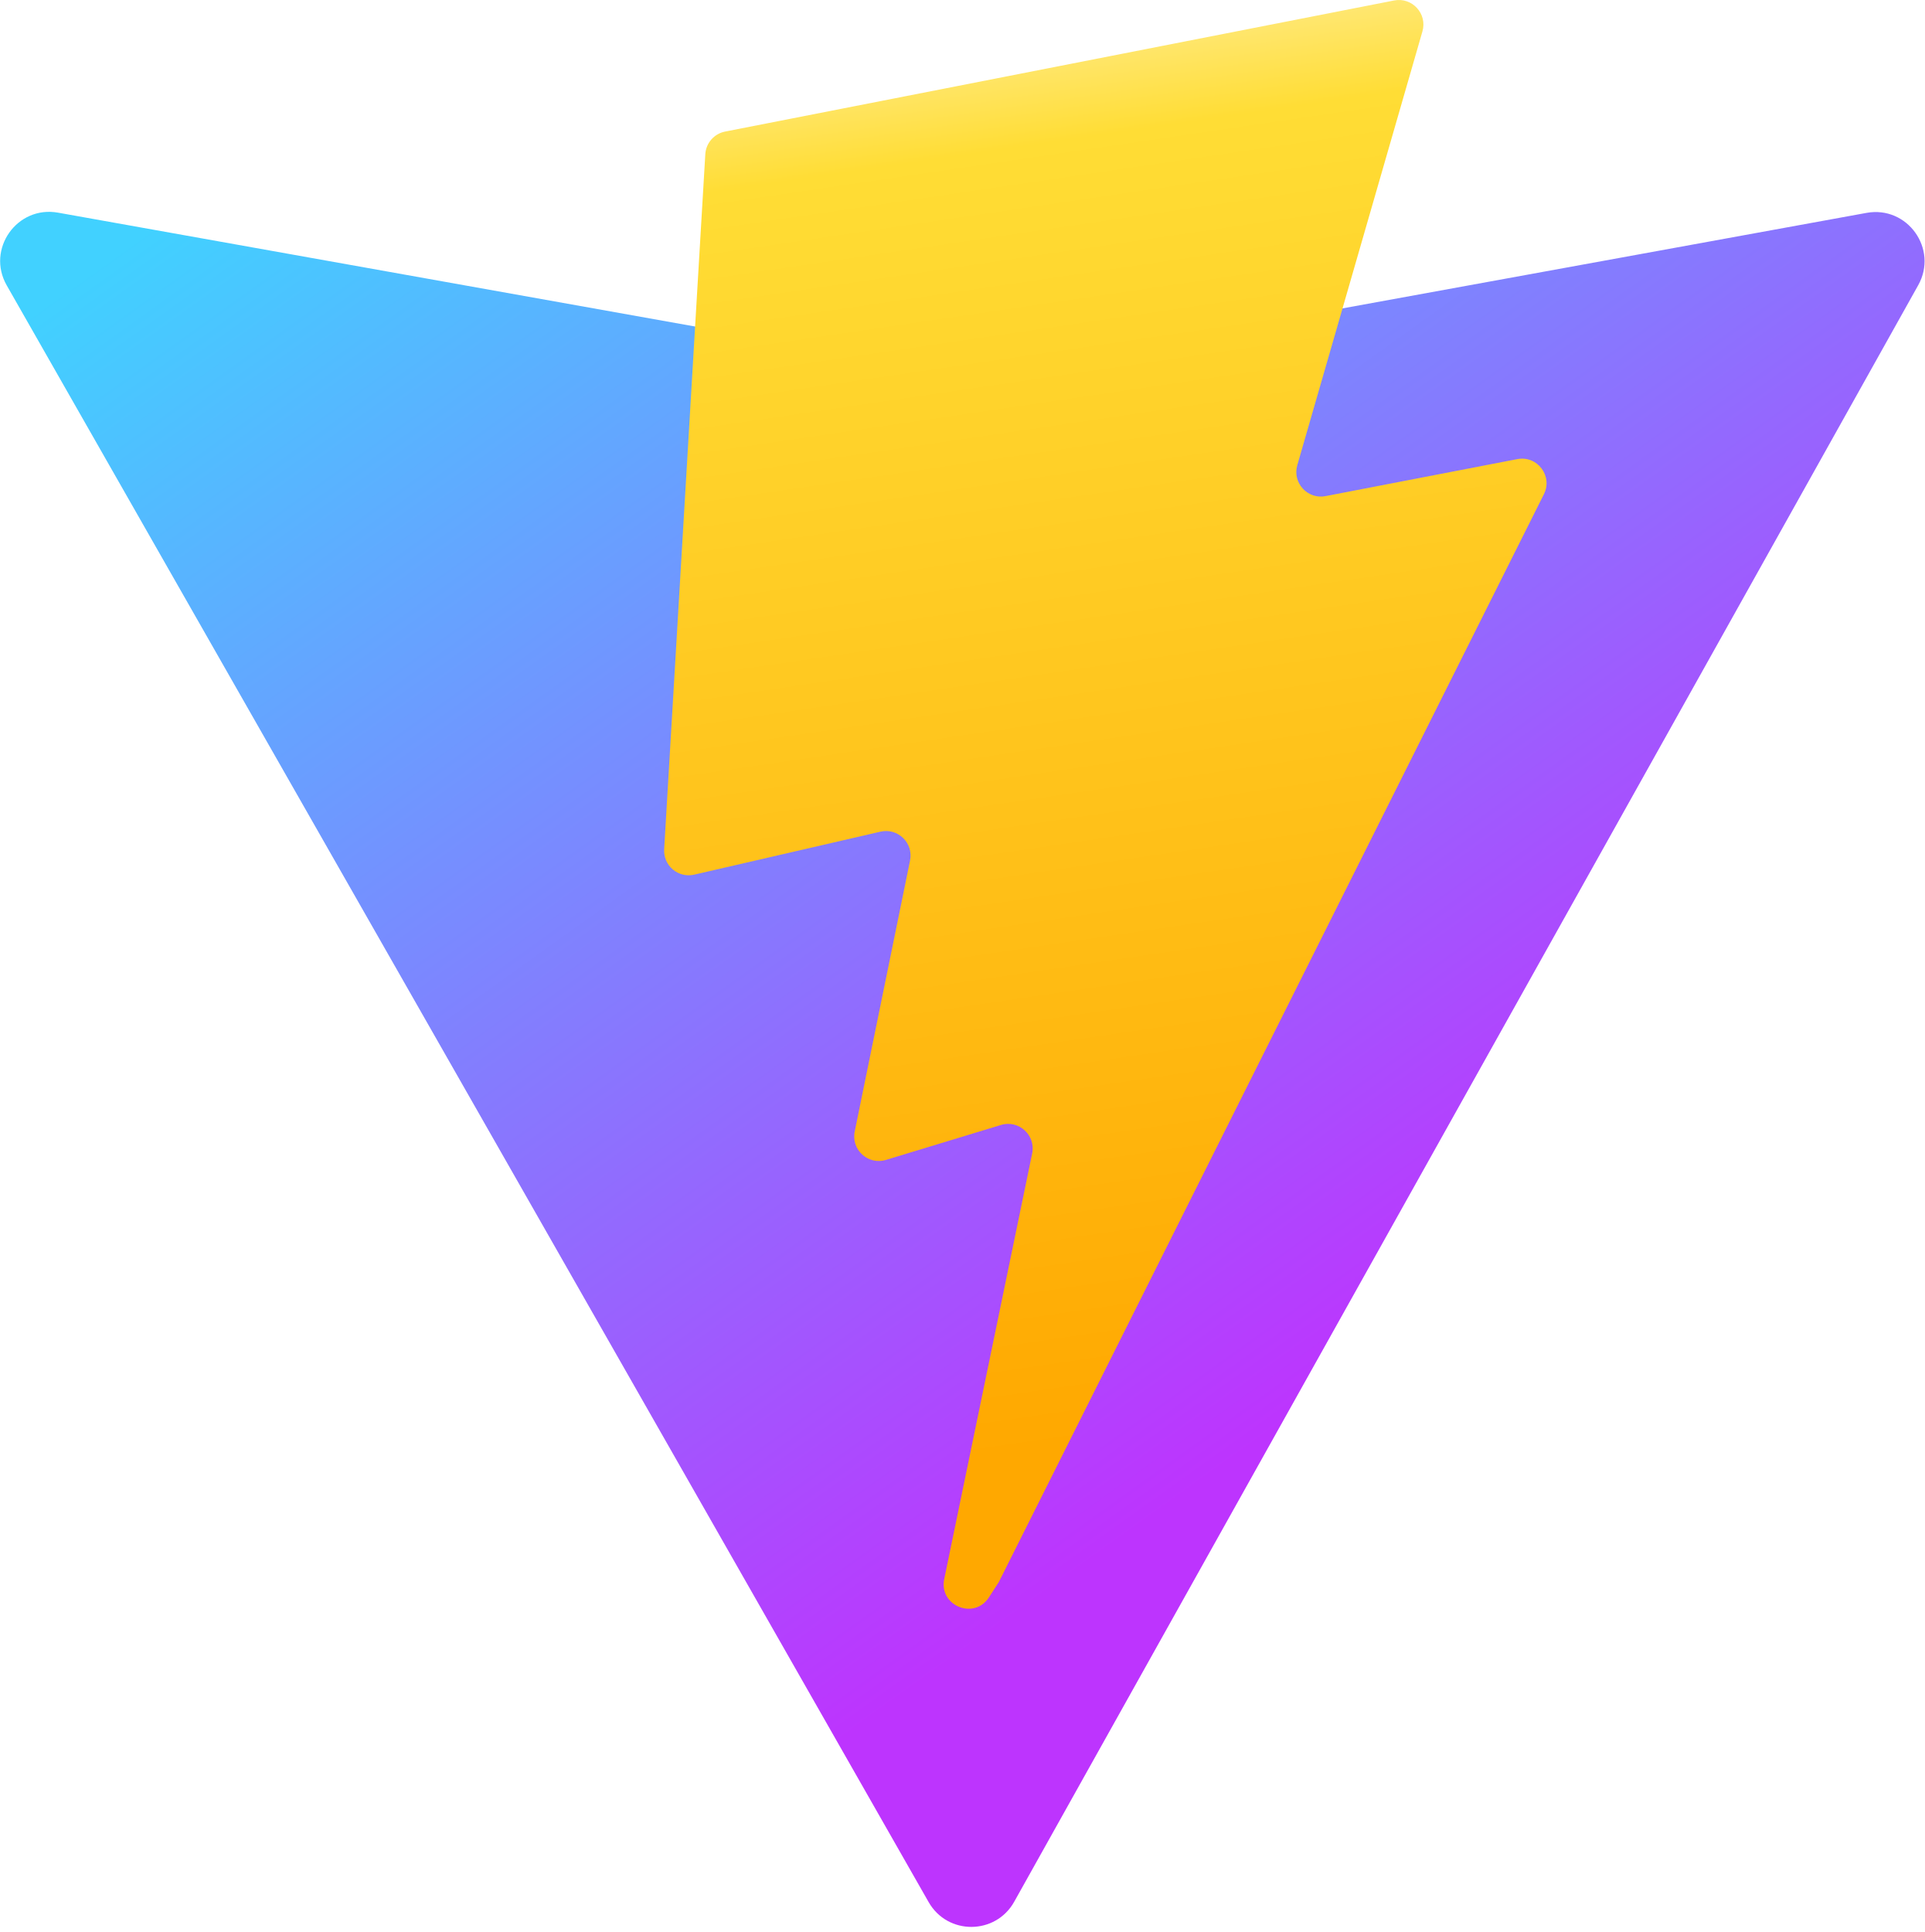
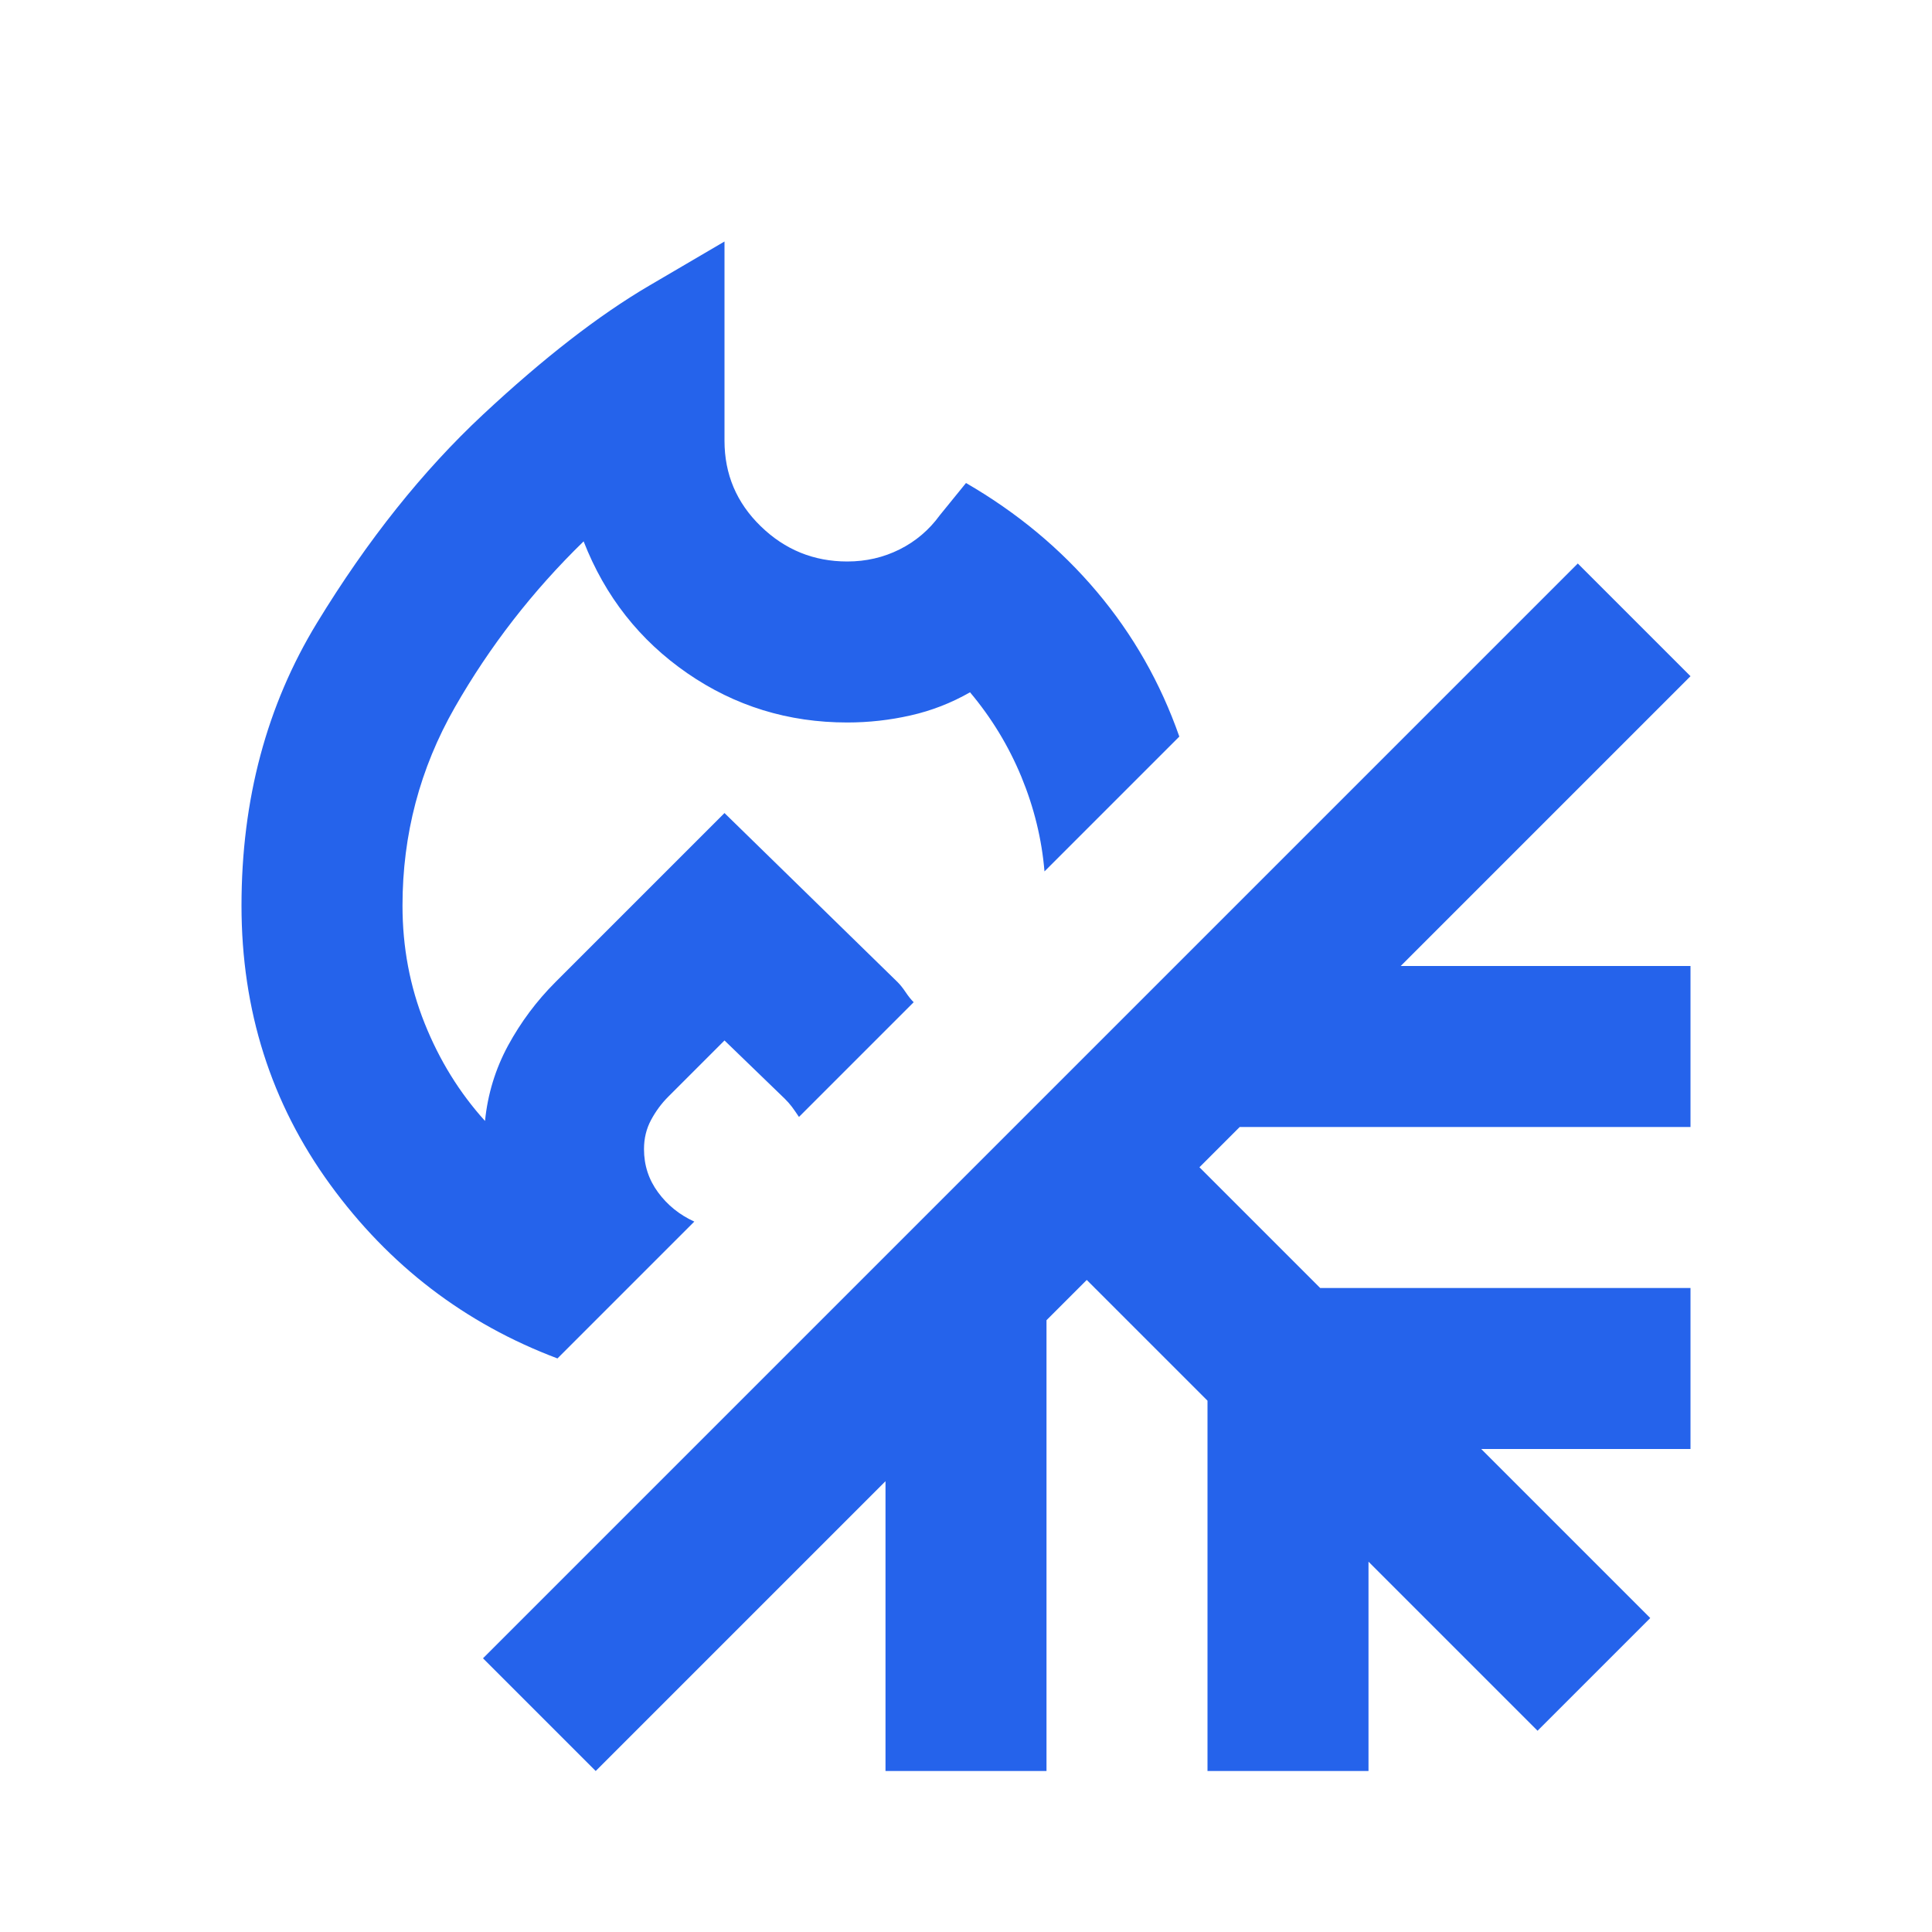
- <svg xmlns="http://www.w3.org/2000/svg" aria-hidden="true" role="img" class="iconify iconify--logos" width="31.88" height="32" preserveAspectRatio="xMidYMid meet" viewBox="0 0 256 257">
-   <defs>
-     <linearGradient id="IconifyId1813088fe1fbc01fb466" x1="-.828%" x2="57.636%" y1="7.652%" y2="78.411%">
-       <stop offset="0%" stop-color="#41D1FF" />
-       <stop offset="100%" stop-color="#BD34FE" />
-     </linearGradient>
-     <linearGradient id="IconifyId1813088fe1fbc01fb467" x1="43.376%" x2="50.316%" y1="2.242%" y2="89.03%">
-       <stop offset="0%" stop-color="#FFEA83" />
-       <stop offset="8.333%" stop-color="#FFDD35" />
-       <stop offset="100%" stop-color="#FFA800" />
-     </linearGradient>
-   </defs>
-   <path fill="url(#IconifyId1813088fe1fbc01fb466)" d="M255.153 37.938L134.897 252.976c-2.483 4.44-8.862 4.466-11.382.048L.875 37.958c-2.746-4.814 1.371-10.646 6.827-9.67l120.385 21.517a6.537 6.537 0 0 0 2.322-.004l117.867-21.483c5.438-.991 9.574 4.796 6.877 9.62Z" />
-   <path fill="url(#IconifyId1813088fe1fbc01fb467)" d="M185.432.063L96.44 17.501a3.268 3.268 0 0 0-2.634 3.014l-5.474 92.456a3.268 3.268 0 0 0 3.997 3.378l24.777-5.718c2.318-.535 4.413 1.507 3.936 3.838l-7.361 36.047c-.495 2.426 1.782 4.5 4.151 3.78l15.304-4.649c2.372-.72 4.652 1.36 4.15 3.788l-11.698 56.621c-.732 3.542 3.979 5.473 5.943 2.437l1.313-2.028l72.516-144.72c1.215-2.423-.88-5.186-3.54-4.672l-25.505 4.922c-2.396.462-4.435-1.77-3.759-4.114l16.646-57.705c.677-2.35-1.37-4.583-3.769-4.113Z" />
+ <svg xmlns="http://www.w3.org/2000/svg" aria-hidden="true" role="img" width="1em" height="1em" preserveAspectRatio="xMidYMid meet" viewBox="0 0 24 24">
+   <path fill="rgb(37 99 235)" d="M6.925 16.875Q5.2 16.225 4.1 14.713Q3 13.2 3 11.25q0-1.975.938-3.513Q4.875 6.2 6 5.15q1.125-1.05 2.062-1.6L9 3v2.475q0 .625.45 1.062q.45.438 1.075.438q.35 0 .65-.15q.3-.15.5-.425L12 6q.95.55 1.625 1.35t1.025 1.8l-1.675 1.675q-.05-.6-.287-1.175q-.238-.575-.638-1.05q-.35.2-.738.287q-.387.088-.787.088q-1.1 0-1.987-.612Q7.65 7.75 7.25 6.725q-.95.925-1.6 2.062Q5 9.925 5 11.25q0 .775.275 1.462q.275.688.75 1.213q.05-.5.287-.938q.238-.437.588-.787L9 10.1l2.15 2.1q.05.05.1.125t.1.125l-1.425 1.425q-.05-.075-.087-.125q-.038-.05-.088-.1L9 12.925l-.7.7q-.125.125-.212.287q-.088.163-.088.363q0 .3.175.537q.175.238.45.363ZM9 10.1Zm0 0ZM7.4 22L6 20.6L19.6 7L21 8.4L17.4 12H21v2h-5.6l-.5.5l1.5 1.5H21v2h-2.6l2.1 2.1l-1.4 1.4l-2.1-2.1V22h-2v-4.6l-1.5-1.5l-.5.5V22h-2v-3.6Z" />
</svg>
